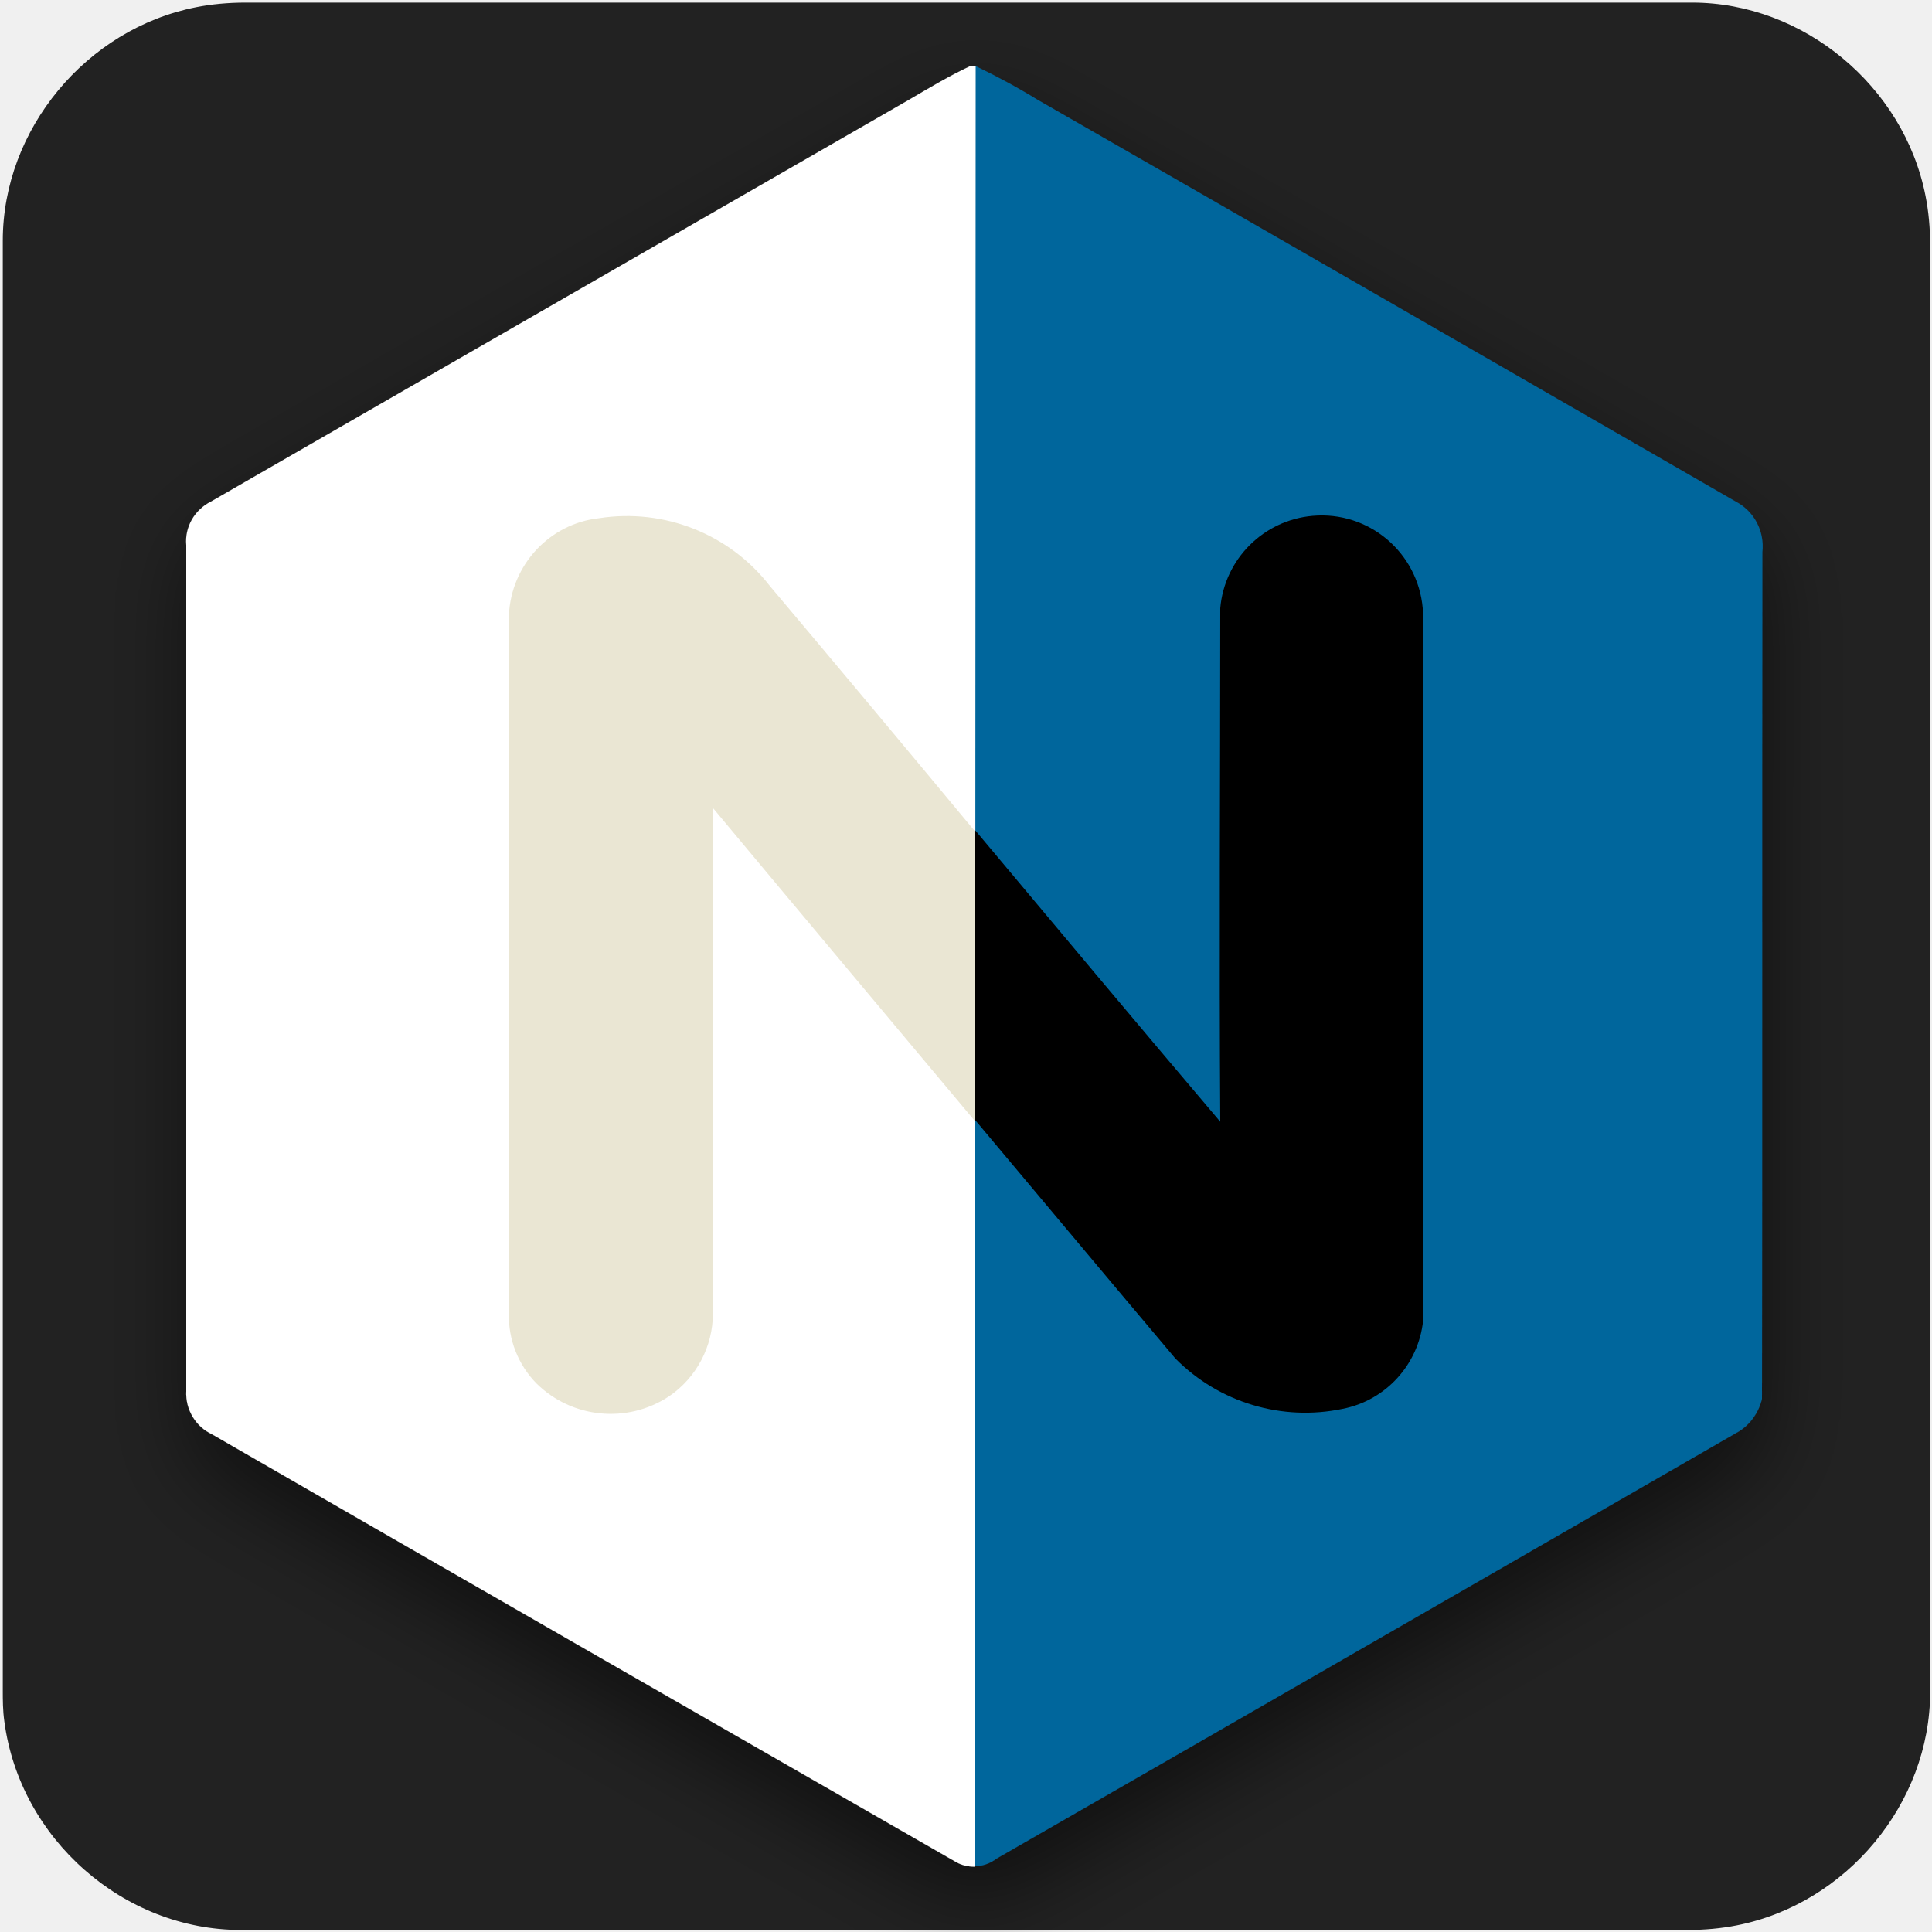
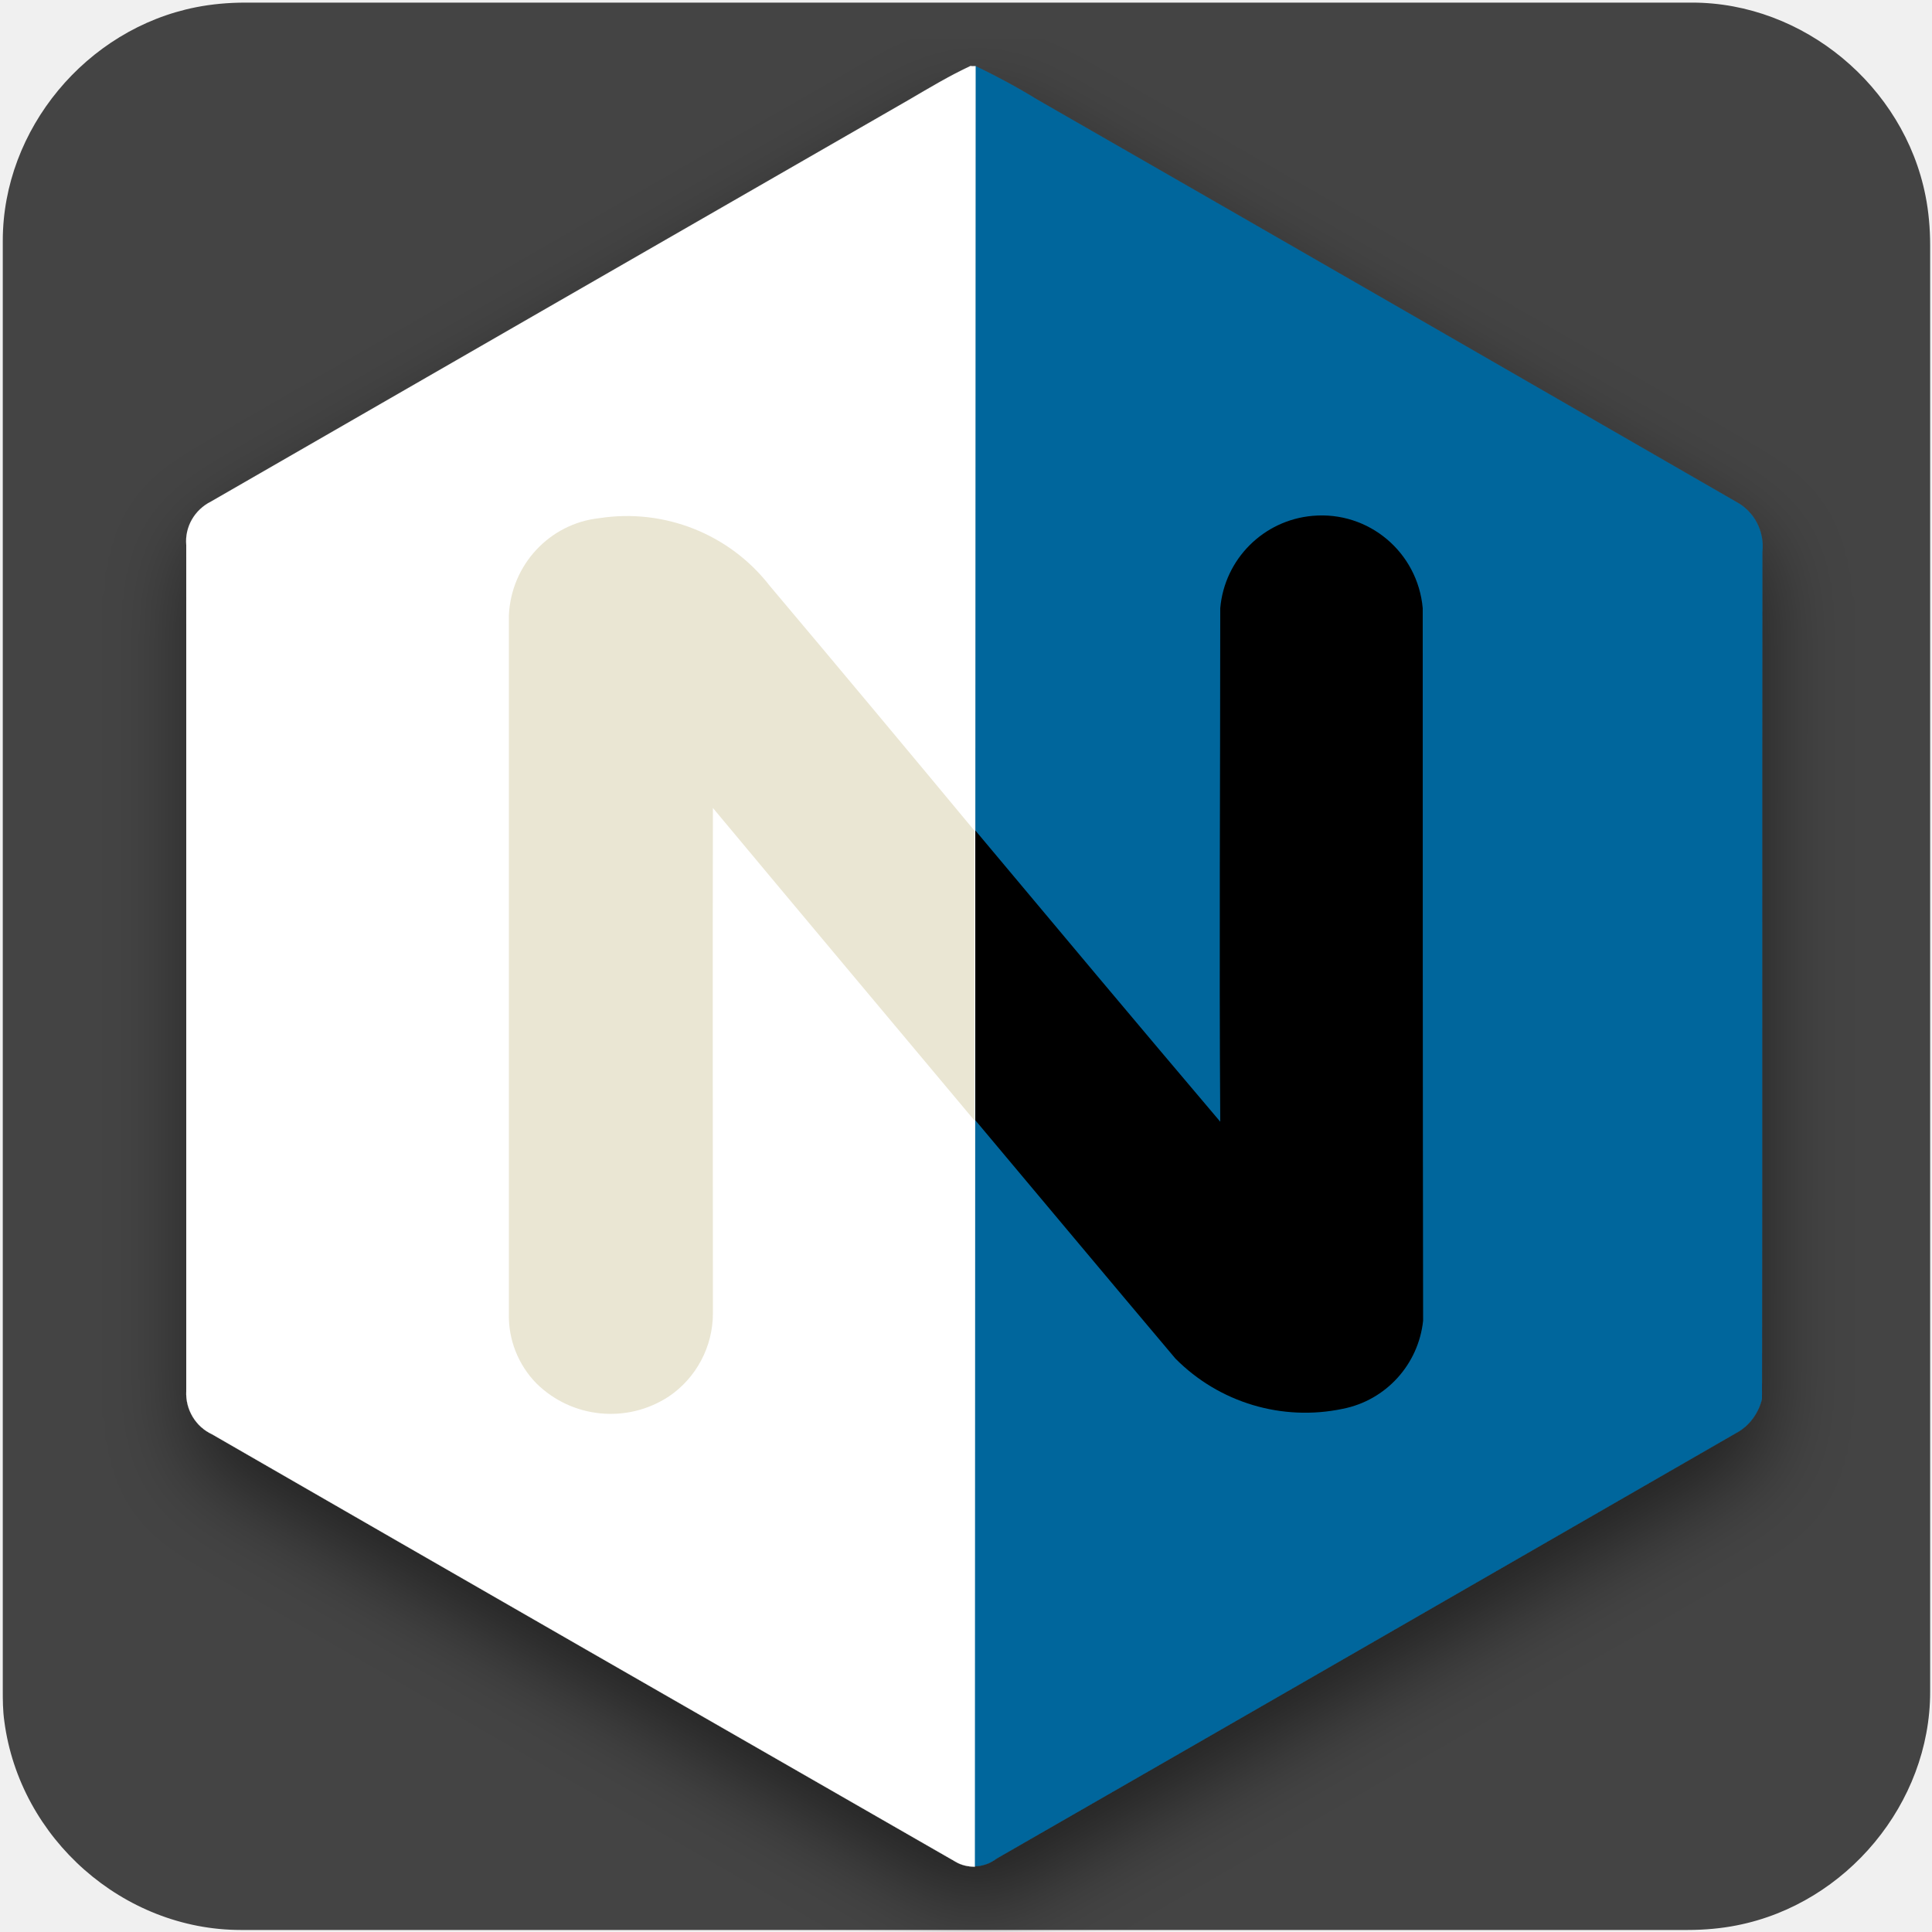
<svg xmlns="http://www.w3.org/2000/svg" viewBox="0 0 500 500" overflow="hidden" preserveAspectRatio="xMidYMid meet" id="eaf-4665-0">
  <defs>
    <clipPath id="eaf-4665-1">
      <rect x="0" y="0" width="500" height="500" />
    </clipPath>
-     <style>#eaf-4665-0 * {animation: 16000ms linear infinite normal both running;offset-rotate:0deg}@keyframes eaf-4665-2{0%{fill:#222222}47.08%{fill:#222222;animation-timing-function:ease-in-out}49.58%{fill:#ffffff}63.75%{fill:#ffffff;animation-timing-function:ease-in-out}65%,100%{fill:#222222}}@keyframes eaf-4665-3{0%,100%{transform:translate(269.35px,626.15px)}}@keyframes eaf-4665-4{0%{transform:scale(1,1)}44.17%{transform:scale(1,1);animation-timing-function:ease-in-out}53.54%{transform:scale(1,0.38)}62.71%{transform:scale(1,0.38);animation-timing-function:ease-in-out}66.46%,100%{transform:scale(1,1)}}@keyframes eaf-4665-5{0%,100%{transform:translate(-269.35px,-626.15px)}}@keyframes eaf-4665-6{0%,100%{transform:translate(258.1712px,250.05px)}}@keyframes eaf-4665-7{0%{transform:rotate(0);animation-timing-function:ease-in-out}25%,100%{transform:rotate(360deg)}}@keyframes eaf-4665-8{0%,100%{transform:translate(-258.1712px,-250.05px)}}@keyframes eaf-4665-9{0%{transform:scale(1,1)}37.5%{transform:scale(1,1);animation-timing-function:linear(0 0%,-0.04 12%,-0.19 35%,-0.23 44%,-0.23 54%,-0.18 63%,-0.03 73%,0.2 82%,0.54 91%,1 100%)}45.63%{transform:scale(0,0)}67.92%{transform:scale(0,0);animation-timing-function:linear(0 0%,0.45 9%,0.78 18%,1 27.03%,1.15 37%,1.2 46%,1.21 56%,1.17 66%,1.03 89%,1 100%)}75.21%,100%{transform:scale(1,1)}}@keyframes eaf-4665-10{0%{fill:#000000}63.75%{fill:#000000}65%,100%{fill:#222222}}@keyframes eaf-4665-11{0%,100%{filter:none}}@keyframes eaf-4665-12{0%{filter:drop-shadow(0 0 0 #0000)}51.67%{filter:drop-shadow(0 0 0 #0000)}53.54%{filter:drop-shadow(8px 8px 9px #ffffff8e)}63.75%{filter:drop-shadow(8px 8px 9px #ffffff8e)}65%,100%{filter:drop-shadow(0 0 0 #0000)}}@keyframes eaf-4665-13{0%,100%{transform:translate(250.9875px,249.5px)}}@keyframes eaf-4665-14{0%{transform:scale(0,0)}49.58%{transform:scale(0,0);animation-timing-function:ease-in-out}52.71%{transform:scale(0.95,0.95)}67.71%{transform:scale(0.95,0.95)}70.62%,100%{transform:scale(0,0)}}@keyframes eaf-4665-15{0%,100%{transform:translate(-249.9875px,-249.5px)}}@keyframes eaf-4665-16{0%,67.71%{opacity:1}67.92%,100%{opacity:0}}</style>
+     <style>#eaf-4665-0 * {animation: 16000ms linear infinite normal both running;offset-rotate:0deg}@keyframes eaf-4665-2{0%{fill:#444444}47.08%{fill:#444444;animation-timing-function:ease-in-out}49.58%{fill:#ffffff}63.75%{fill:#ffffff;animation-timing-function:ease-in-out}65%,100%{fill:#444444}}@keyframes eaf-4665-3{0%,100%{transform:translate(269.35px,626.15px)}}@keyframes eaf-4665-4{0%{transform:scale(1,1)}44.17%{transform:scale(1,1);animation-timing-function:ease-in-out}53.54%{transform:scale(1,0.38)}62.71%{transform:scale(1,0.38);animation-timing-function:ease-in-out}66.46%,100%{transform:scale(1,1)}}@keyframes eaf-4665-5{0%,100%{transform:translate(-269.35px,-626.15px)}}@keyframes eaf-4665-6{0%,100%{transform:translate(258.1712px,250.05px)}}@keyframes eaf-4665-7{0%{transform:rotate(0);animation-timing-function:ease-in-out}25%,100%{transform:rotate(360deg)}}@keyframes eaf-4665-8{0%,100%{transform:translate(-258.1712px,-250.05px)}}@keyframes eaf-4665-9{0%{transform:scale(1,1)}37.5%{transform:scale(1,1);animation-timing-function:linear(0 0%,-0.04 12%,-0.19 35%,-0.23 44%,-0.23 54%,-0.18 63%,-0.03 73%,0.2 82%,0.54 91%,1 100%)}45.63%{transform:scale(0,0)}67.92%{transform:scale(0,0);animation-timing-function:linear(0 0%,0.45 9%,0.78 18%,1 27.03%,1.15 37%,1.2 46%,1.21 56%,1.17 66%,1.03 89%,1 100%)}75.21%,100%{transform:scale(1,1)}}@keyframes eaf-4665-10{0%{fill:#000000}63.75%{fill:#000000}65%,100%{fill:#444444}}@keyframes eaf-4665-11{0%,100%{filter:none}}@keyframes eaf-4665-12{0%{filter:drop-shadow(0 0 0 #0000)}51.67%{filter:drop-shadow(0 0 0 #0000)}53.54%{filter:drop-shadow(8px 8px 9px #ffffff8e)}63.75%{filter:drop-shadow(8px 8px 9px #ffffff8e)}65%,100%{filter:drop-shadow(0 0 0 #0000)}}@keyframes eaf-4665-13{0%,100%{transform:translate(250.9875px,249.5px)}}@keyframes eaf-4665-14{0%{transform:scale(0,0)}49.58%{transform:scale(0,0);animation-timing-function:ease-in-out}52.71%{transform:scale(0.95,0.95)}67.71%{transform:scale(0.95,0.95)}70.62%,100%{transform:scale(0,0)}}@keyframes eaf-4665-15{0%,100%{transform:translate(-249.9875px,-249.5px)}}@keyframes eaf-4665-16{0%,67.71%{opacity:1}67.92%,100%{opacity:0}}</style>
  </defs>
  <g clip-path="url('#eaf-4665-1')" style="isolation: isolate;">
    <g>
      <g transform="matrix(4 0 0 4 -827.28 -2254.526)">
-         <path fill="#222222" d="m331.7 626.2c0 15.6 0 31.3 0 46.9c0 7.2 -5.4 13.7 -12.5 15.1c-1 0.2 -2.1 0.3 -3.2 0.3c-31.2 0 -62.4 0 -93.6 0c-7.6 0 -14.3 -5.9 -15.3 -13.5c-0.1 -0.7 -0.1 -1.4 -0.1 -2c0 -31.3 0 -62.5 0 -93.8c0 -7.2 5.4 -13.7 12.5 -15.1c1 -0.2 2.1 -0.3 3.2 -0.3c31.2 0 62.4 0 93.6 0c7.2 0 13.7 5.4 15.1 12.5c0.2 1 0.3 2.1 0.3 3.2c0 15.6 0 31.1 0 46.7z" style="animation-name: eaf-4665-2, eaf-4665-3, eaf-4665-4, eaf-4665-5; animation-composition: replace, replace, add, add;" />
+         <path fill="#444444" d="m331.7 626.2c0 15.6 0 31.3 0 46.9c0 7.2 -5.4 13.7 -12.5 15.1c-1 0.2 -2.1 0.3 -3.2 0.3c-31.2 0 -62.4 0 -93.6 0c-7.6 0 -14.3 -5.9 -15.3 -13.5c-0.1 -0.7 -0.1 -1.4 -0.1 -2c0 -31.3 0 -62.5 0 -93.8c0 -7.2 5.4 -13.7 12.5 -15.1c1 -0.2 2.1 -0.3 3.2 -0.3c31.2 0 62.4 0 93.6 0c7.2 0 13.7 5.4 15.1 12.5c0.2 1 0.3 2.1 0.3 3.2c0 15.6 0 31.1 0 46.7z" style="animation-name: eaf-4665-2, eaf-4665-3, eaf-4665-4, eaf-4665-5; animation-composition: replace, replace, add, add;" />
      </g>
      <g transform="translate(-6 0)">
        <g style="animation-name: eaf-4665-6, eaf-4665-9, eaf-4665-8; animation-composition: replace, add, add;">
          <g style="filter: drop-shadow(rgba(0, 0, 0, 0.51) 1px 10px 11px);">
            <g style="animation-name: eaf-4665-6, eaf-4665-7, eaf-4665-8; animation-composition: replace, add, add;">
              <path fill="#01669c" d="m455.2 129.8c-60.2 -34.7 -120.4 -69.4 -180.7 -104c-5.2 -3.2 -10.6 -6.1 -16.2 -8.8l-0.2 466c2 0 4.1 -0.7 5.8 -2c64.1 -36.8 128.1 -73.7 192.2 -110.6c3 -1.9 5.1 -5 5.9 -8.4c0.1 -73 0 -146.1 0.1 -219.1c0.6 -5.4 -2.1 -10.6 -6.9 -13.1z" />
              <path fill="#ffffff" d="m257.3 17c-5.6 2.6 -10.9 5.8 -16.2 8.9c-60.2 34.6 -120.4 69.3 -180.5 103.9c-4.2 2.1 -6.8 6.5 -6.4 11.2c0 73 0 146.1 0 219.1c-0.2 4.7 2.4 9.1 6.7 11.1c64 36.9 128.1 73.7 192.2 110.5c1.6 1 3.4 1.4 5.2 1.4l0.2 -466l-1.2 0l0 -0.1z" />
            </g>
          </g>
          <path fill="#eae6d3" d="m205.2 151.6c-10.4 -13.4 -27.3 -20.1 -44.1 -17.5c-12.9 1.4 -22.8 12.1 -23.4 25.1c0 60.2 0 120.5 0 180.7c-0.2 6.7 2.4 13.3 7.1 18.1c9.2 9.1 23.5 10.5 34.3 3.4c7.1 -4.8 11.4 -12.9 11.4 -21.5c0 -43.6 -0.1 -87.2 0 -130.8c22.5 27 45.1 53.9 67.7 80.9l0 -75c-17.6 -21.2 -35.3 -42.4 -53 -63.4z" />
          <path fill="#000000" d="m374.2 157.4c-1.3 -14.5 -14 -25.2 -28.5 -23.9c-12.7 1.1 -22.8 11.2 -23.9 23.9c0 44.3 -0.3 88.6 0 132.9c-21.2 -25 -42.3 -50.2 -63.4 -75.4l0 75c17.3 20.6 34.5 41.2 51.8 61.7c11.3 11.4 27.6 16.3 43.3 13c11.2 -2.2 19.6 -11.5 20.8 -22.8c-0.1 -61.4 -0.1 -122.9 -0.1 -184.4z" />
        </g>
      </g>
      <g transform="matrix(0 0 0 0 250.9875 249.5)" style="animation-name: eaf-4665-13, eaf-4665-14, eaf-4665-15, eaf-4665-16; animation-composition: replace, add, add, replace;">
        <g style="animation-name: eaf-4665-11, eaf-4665-12; animation-composition: replace, add;">
          <path fill="#000000" d="m98.8 300c-2.7 0 -5.4 -1.1 -7.4 -3.1l-62.2 -62.2l0 54.8c0 5.8 -4.7 10.5 -10.5 10.5c-5.8 0 -10.5 -4.7 -10.5 -10.5l0 -80.1c0 -4.3 2.6 -8.1 6.5 -9.7c3.9 -1.6 8.4 -0.7 11.4 2.3l62.2 62.2l0 -54.8c0 -5.8 4.7 -10.5 10.5 -10.5c5.8 0 10.5 4.7 10.5 10.5l0 80.1c0 5.8 -4.7 10.5 -10.5 10.5m48.7 -101l-2.9 5.4l-22.3 40.6l-2.9 5.1l2.9 5.1l22.3 39.3l3 5.4l58.4 0l2.9 -5.9l16.7 -33.6l7.5 -15.2l-16.9 0l-42.7 0.1c-5.6 -0.1 -10.7 5 -10.7 10.5c0 5.6 5.1 10.6 10.7 10.5l25.7 -0.1l-6.3 12.7l-33.1 0l-16.4 -28.9l16.6 -29.9l35.2 0l8.2 16.8l21.1 0l-13.3 -31.9l-2.9 -5.9l-60.8 0m106.4 -0.3c-5.5 0.1 -10.4 5.1 -10.4 10.6l0 27.4l21 0l0 -27.4c0.1 -5.5 -5 -10.6 -10.6 -10.6m33.7 101.4c-5.8 0 -10.5 -4.7 -10.5 -10.5l0 -80.1c0 -5.8 4.7 -10.5 10.5 -10.5c5.8 0 10.5 4.7 10.5 10.5l0 54.8l62.2 -62.2c3 -3 7.5 -3.9 11.4 -2.3c3.9 1.6 6.5 5.5 6.5 9.7l0 80.1c0 5.8 -4.7 10.5 -10.5 10.5c-5.8 0 -10.5 -4.7 -10.5 -10.5l0 -54.7l-62.2 62.1c-2 2 -4.6 3.1 -7.4 3.1m168.4 -50.7l32.7 -32.6c4.1 -4.1 4.1 -10.7 0 -14.9c-4.1 -4.1 -10.7 -4.1 -14.9 0l-32.7 32.6l-32.7 -32.6c-4.1 -4.1 -10.8 -4.1 -14.9 0c-4.1 4.1 -4.1 10.8 0 14.9l32.7 32.6l-32.5 32.5c-4.1 4.1 -4.1 10.7 0 14.9c2 2 4.6 3.1 7.4 3.1c2.7 0 5.4 -1 7.4 -3.1l32.6 -32.5l32.6 32.5c2 2 4.6 3.1 7.4 3.1c2.7 0 5.4 -1 7.4 -3.1c4.1 -4.1 4.1 -10.8 0 -14.9l-32.5 -32.5m-202.1 50.4c-5.5 -0.1 -10.4 -5.1 -10.4 -10.6l0 -44l21 0l0 44c0.1 5.5 -5 10.7 -10.6 10.6" style="animation-name: eaf-4665-10;" />
        </g>
      </g>
    </g>
  </g>
</svg>
